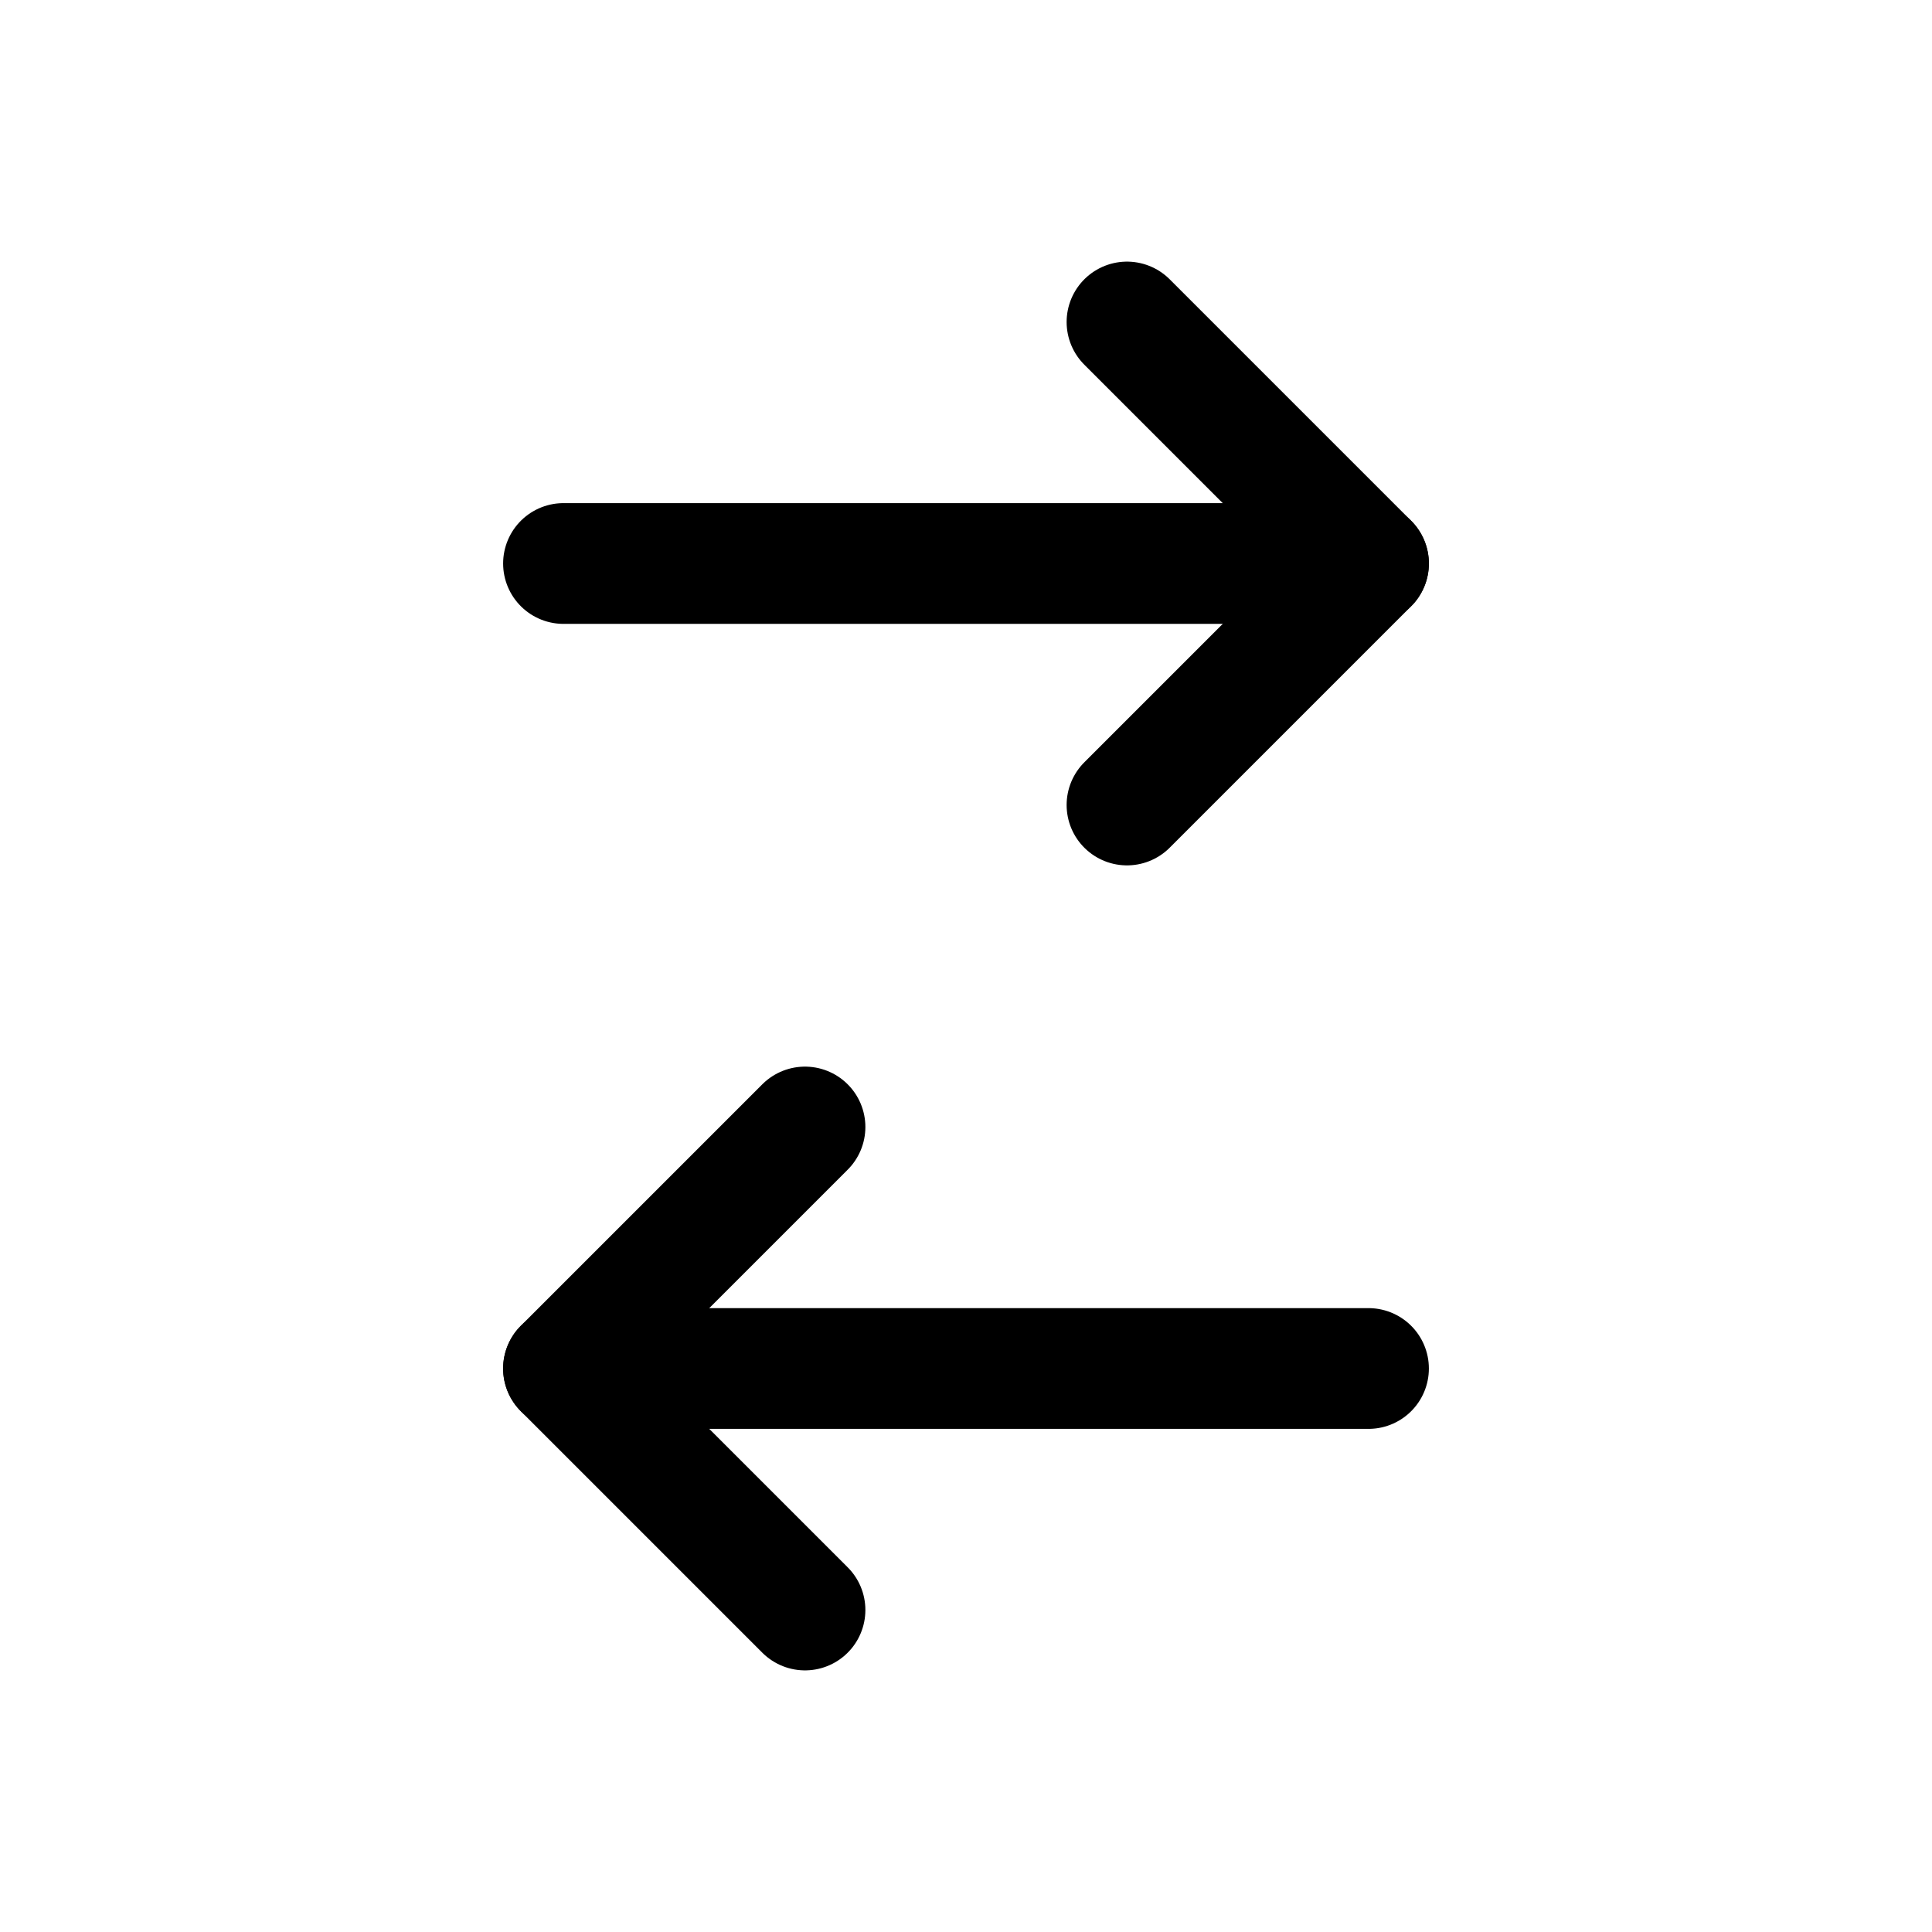
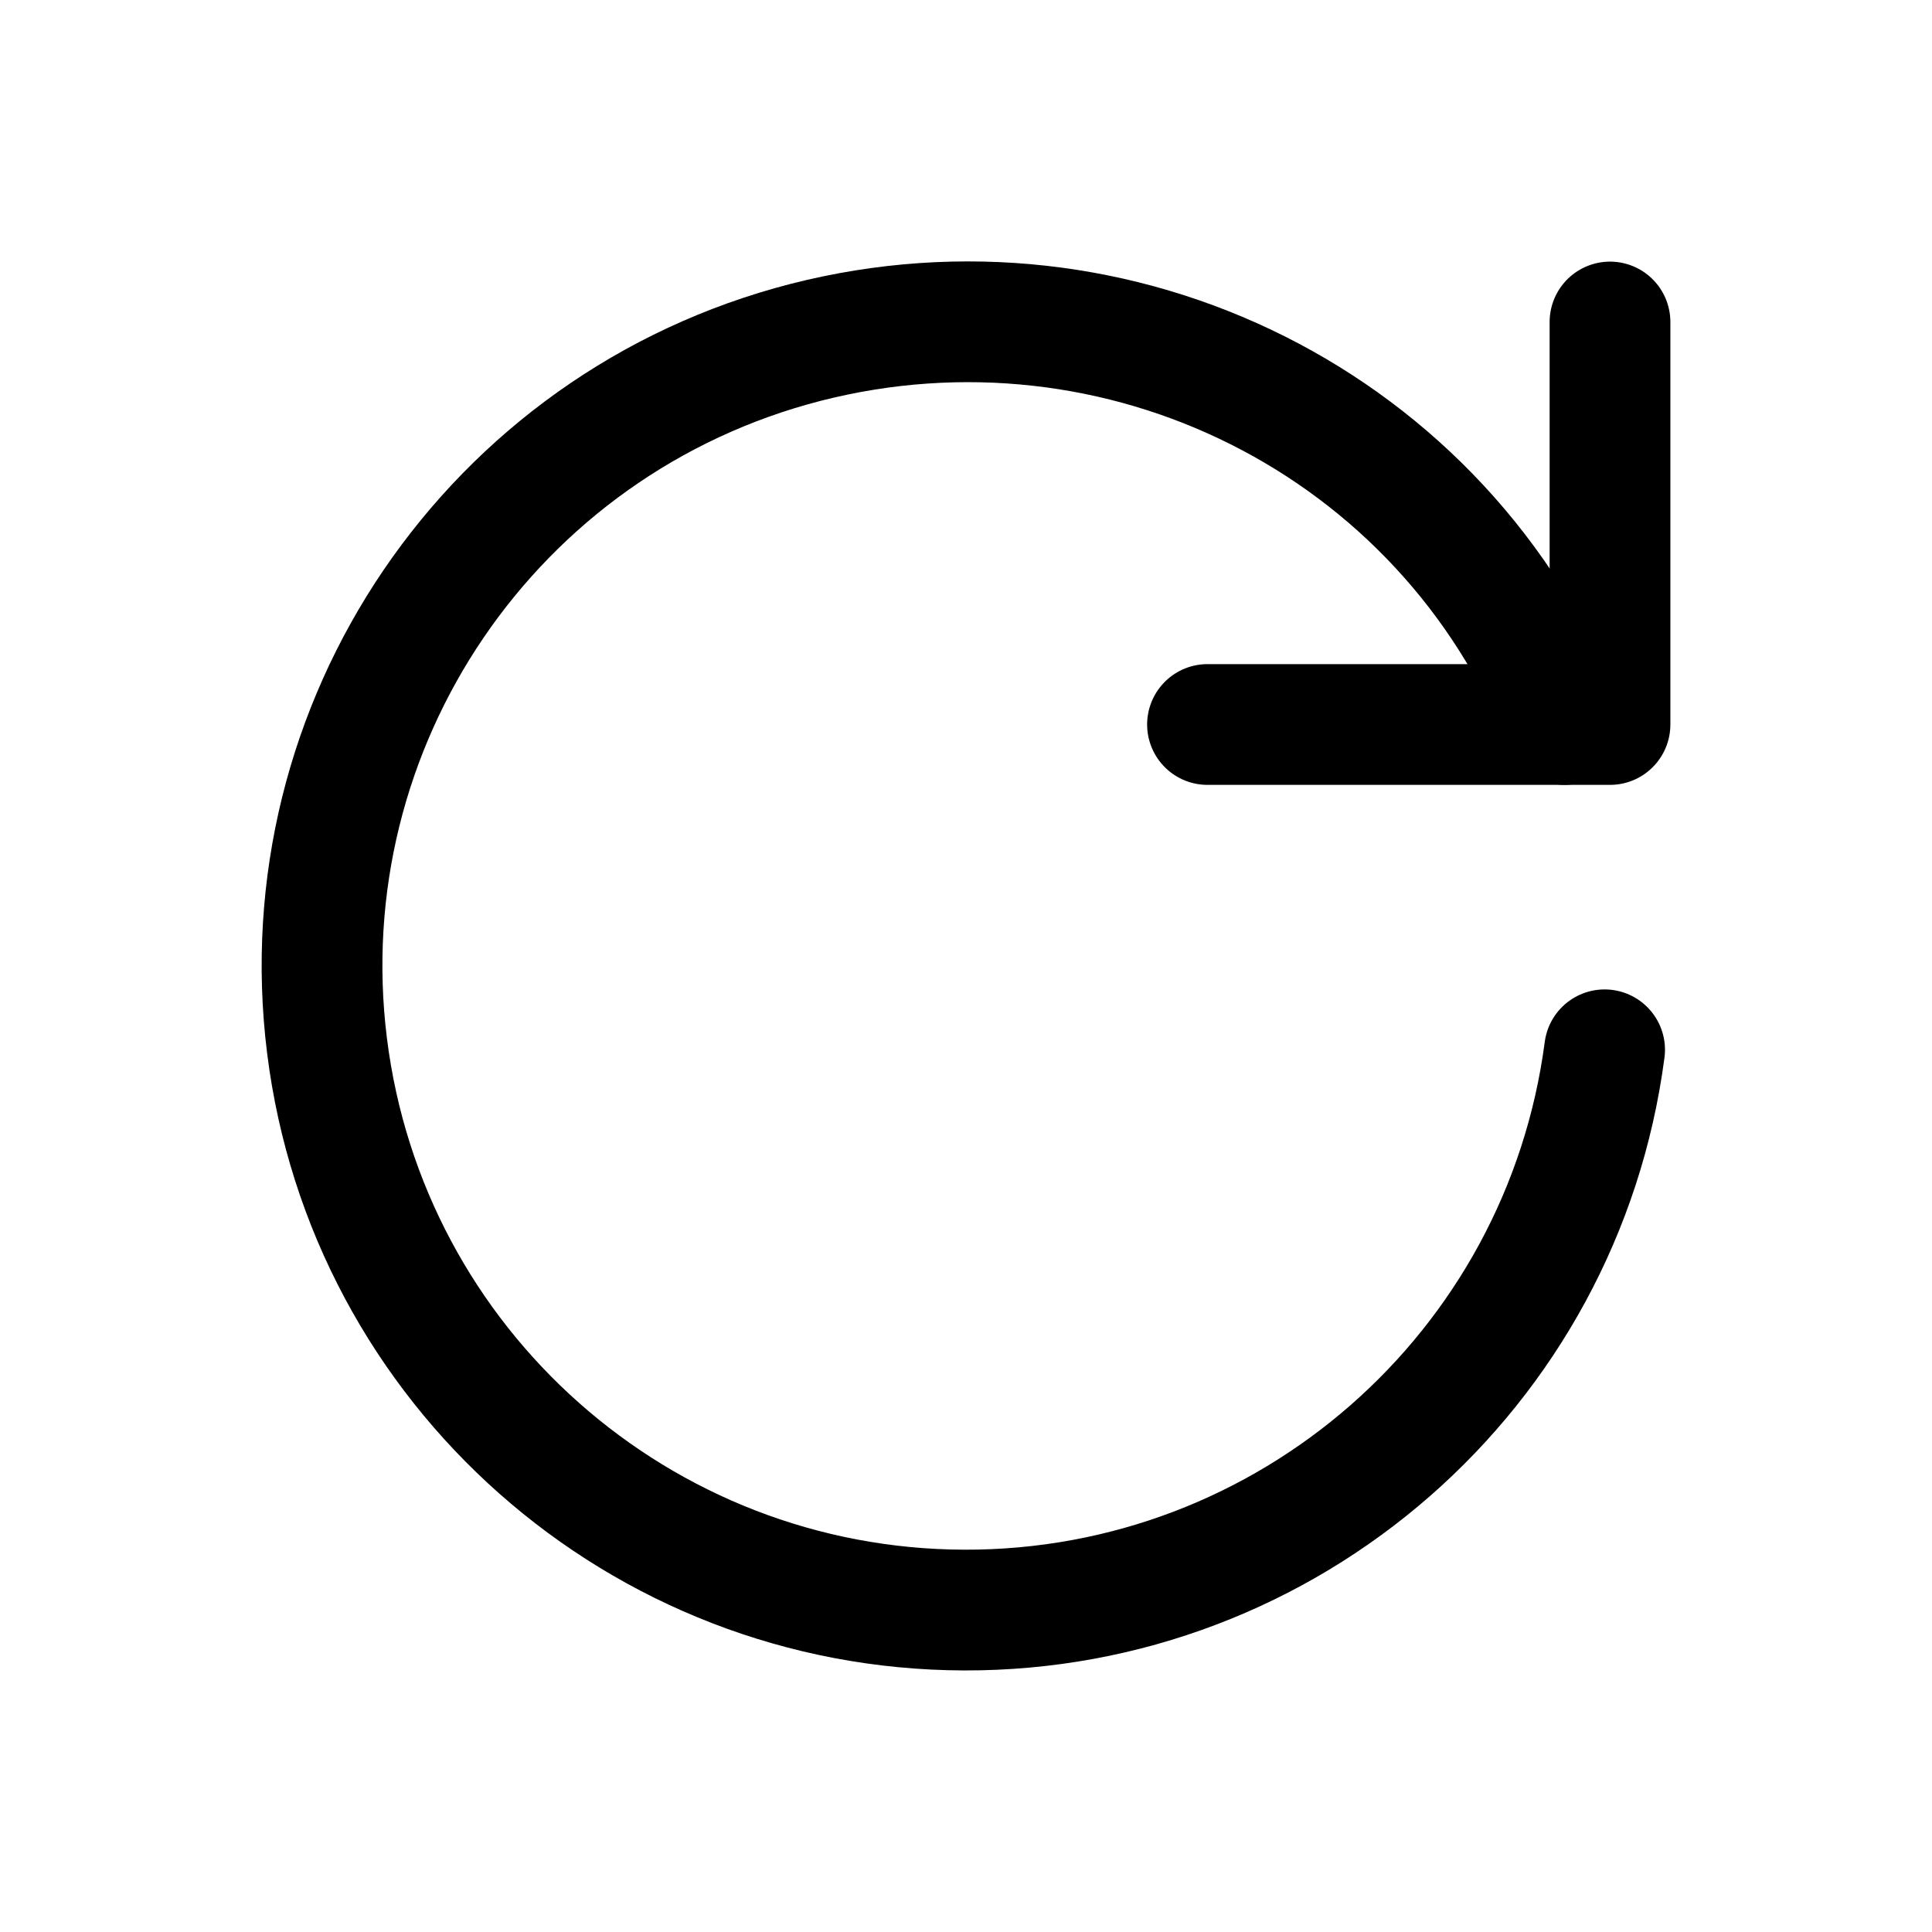
<svg xmlns="http://www.w3.org/2000/svg" width="24" height="24" viewBox="0 0 24 24" fill="none" stroke="currentColor" stroke-width="1.5" stroke-linecap="round" stroke-linejoin="round" role="img">
-   <path d="M7 7h10l-3-3" />
-   <polyline points="17 7 14 10" />
-   <path d="M17 17H7l3 3" />
-   <polyline points="7 17 10 14" />
+   <path d="M19.933 13.041a8 8 0 1 1 -9.925 -8.788c3.899 -1 7.935 1.007 9.425 4.747" />
+   <path d="M20 4v5h-5" />
</svg>
